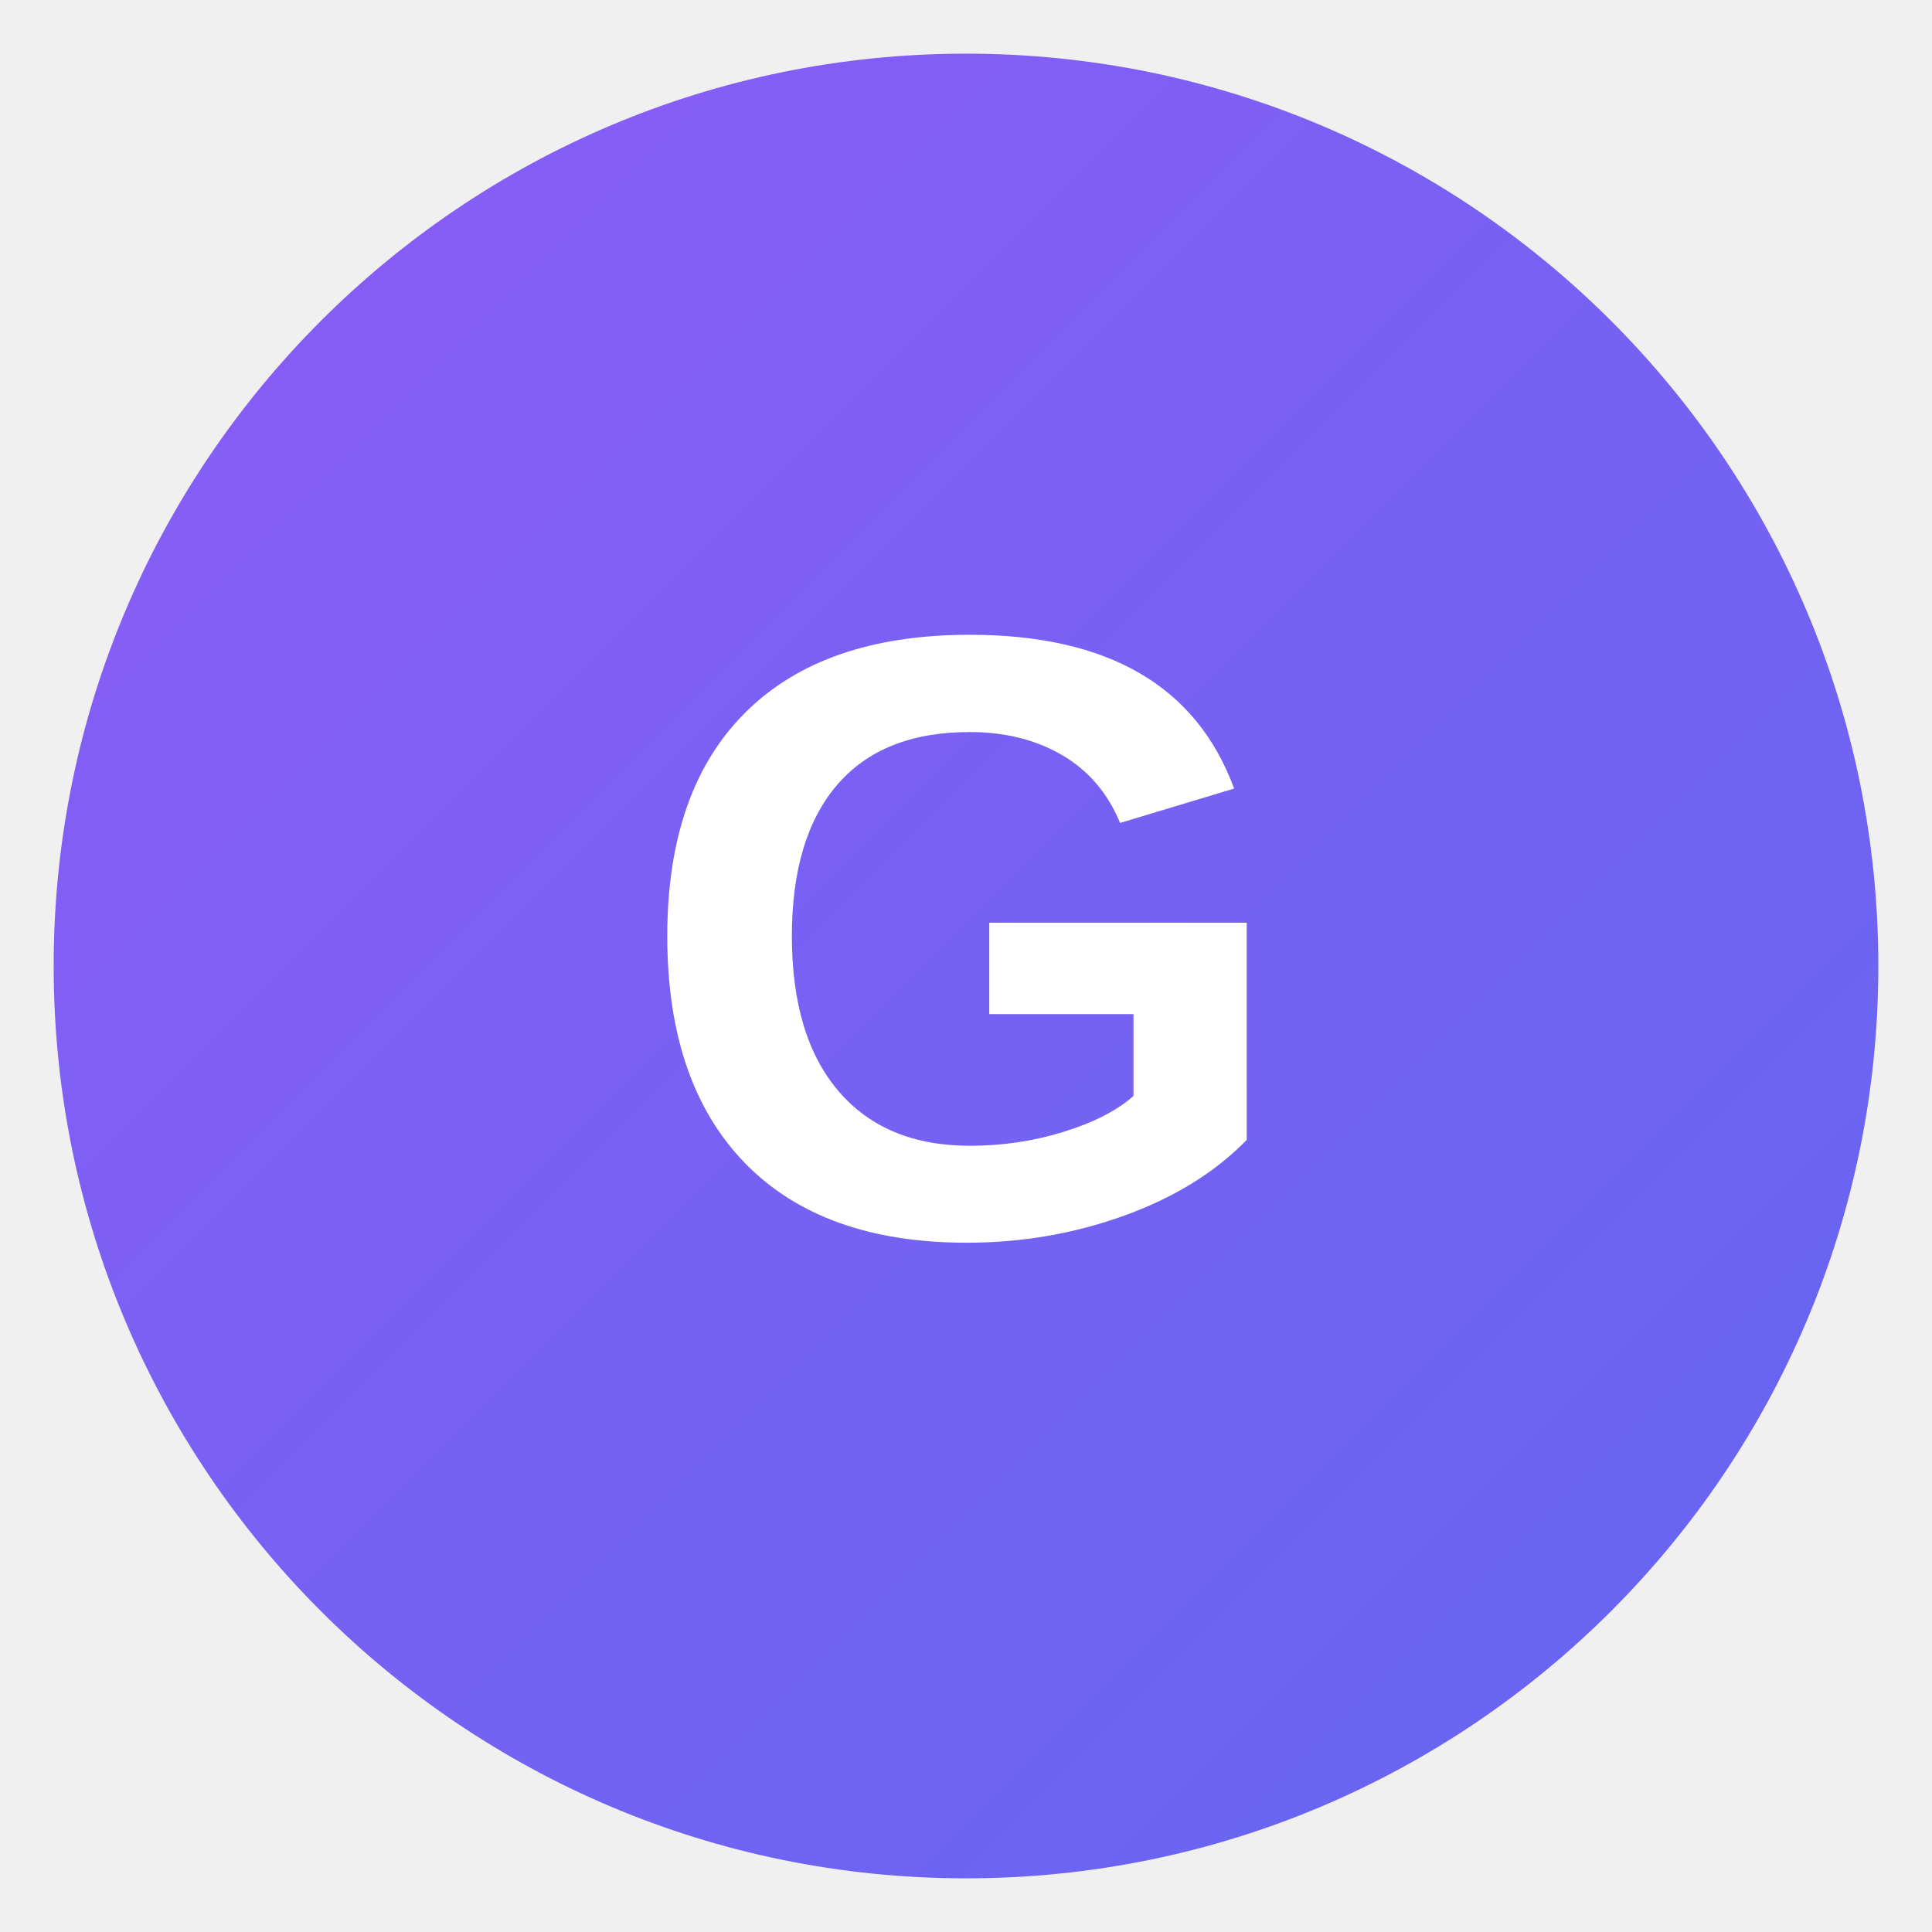
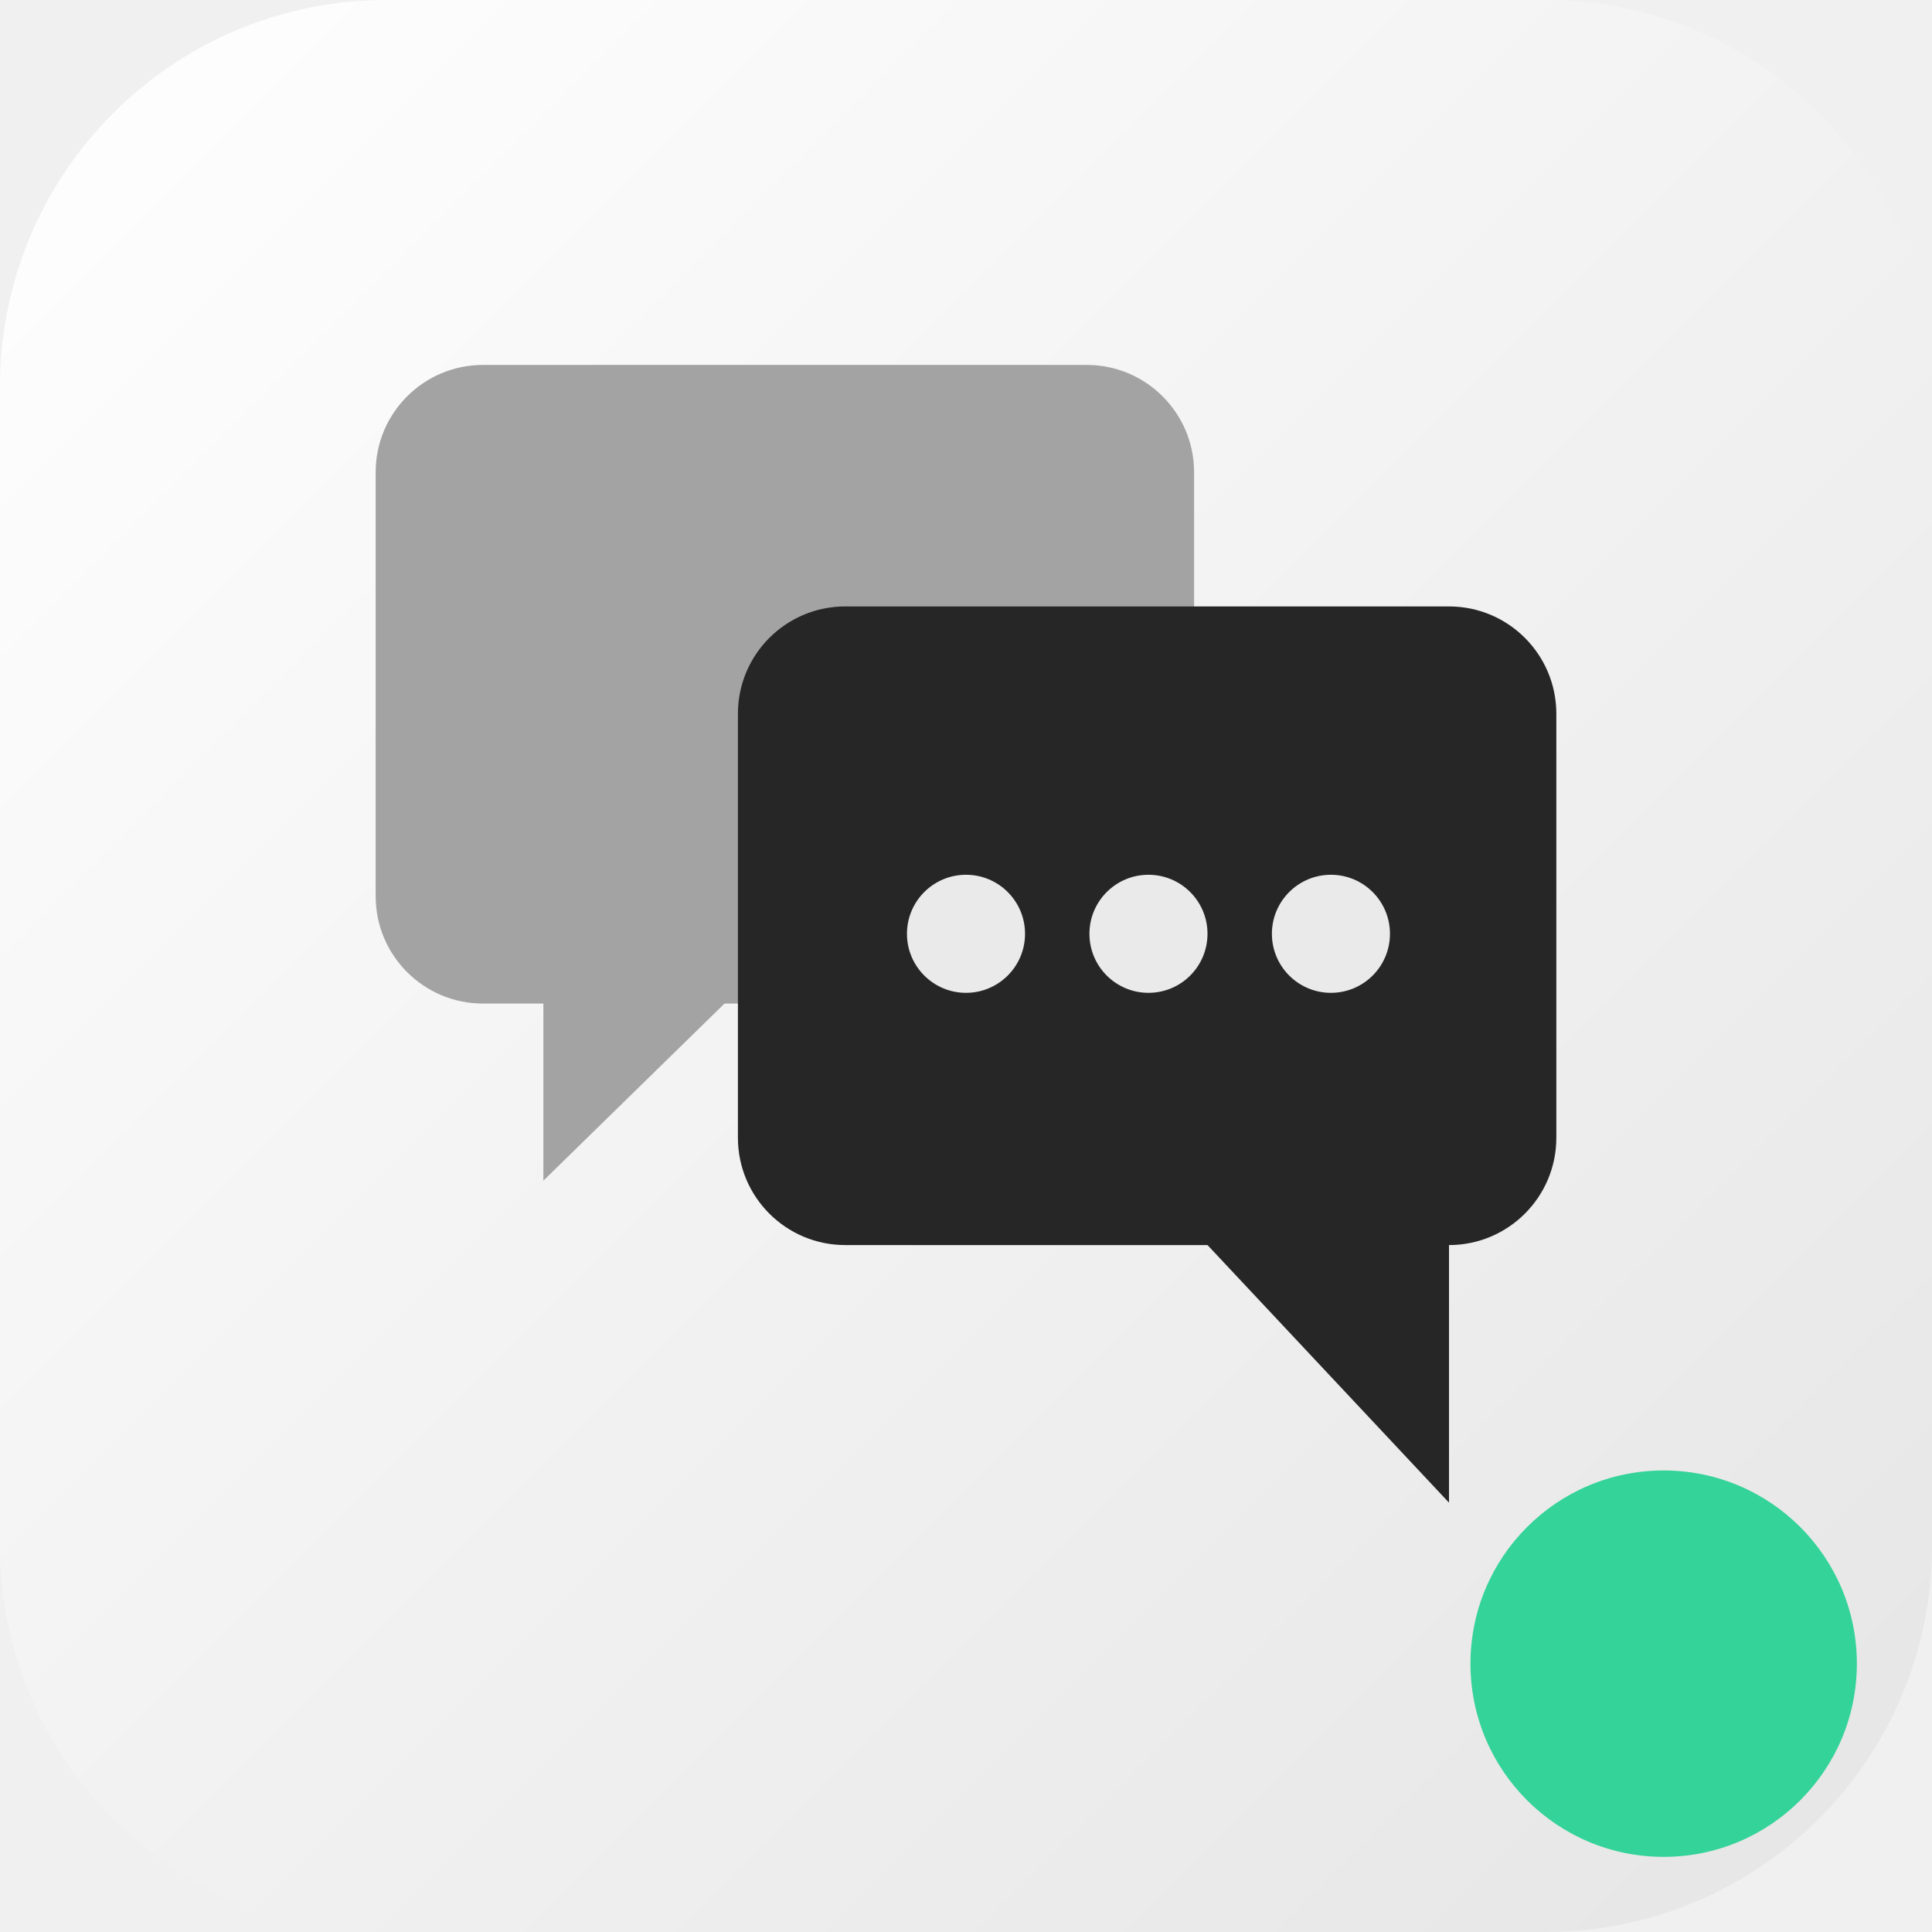
<svg xmlns="http://www.w3.org/2000/svg" viewBox="0 0 180 180" fill="none">
+   <rect x="0" y="0" width="180" height="180" rx="36" fill="url(#bgGrad)" />
  <defs>
-     <linearGradient id="grad" x1="0%" y1="0%" x2="100%" y2="100%">
-       <stop offset="0%" style="stop-color:#8B5CF6;stop-opacity:1" />
-       <stop offset="100%" style="stop-color:#6366F1;stop-opacity:1" />
+     <linearGradient id="bgGrad" x1="0%" y1="0%" x2="100%" y2="100%">
+       <stop offset="0%" style="stop-color:#FFFFFF;stop-opacity:1" />
+       <stop offset="100%" style="stop-color:#E5E5E5;stop-opacity:1" />
    </linearGradient>
  </defs>
-   <circle cx="90" cy="90" r="85" fill="url(#grad)" />
-   <text x="90" y="115" font-family="Arial, sans-serif" font-size="80" font-weight="bold" fill="white" text-anchor="middle">G</text>
+   <path d="M45 34C39.477 34 35 38.477 35 44V83.5C35 89.023 39.477 93.5 45 93.5H50.625V110L67.5 93.5H101.25C106.773 93.5 111.25 89.023 111.25 83.5V44C111.25 38.477 106.773 34 101.25 34H45Z" fill="#A3A3A3" />
+   <path d="M78.75 56.5C73.227 56.5 68.75 60.977 68.75 66.5V106C68.75 111.523 73.227 116 78.75 116H112.5L135 140V116C140.523 116 145 111.523 145 106V66.5C145 60.977 140.523 56.5 135 56.5H78.75Z" fill="#262626" />
+   <circle cx="90" cy="87" r="5.5" fill="#FFFFFF" fill-opacity="0.9" />
+   <circle cx="107" cy="87" r="5.5" fill="#FFFFFF" fill-opacity="0.9" />
+   <circle cx="124" cy="87" r="5.5" fill="#FFFFFF" fill-opacity="0.9" />
+   <circle cx="155" cy="155" r="18" fill="#34D399" />
</svg>
